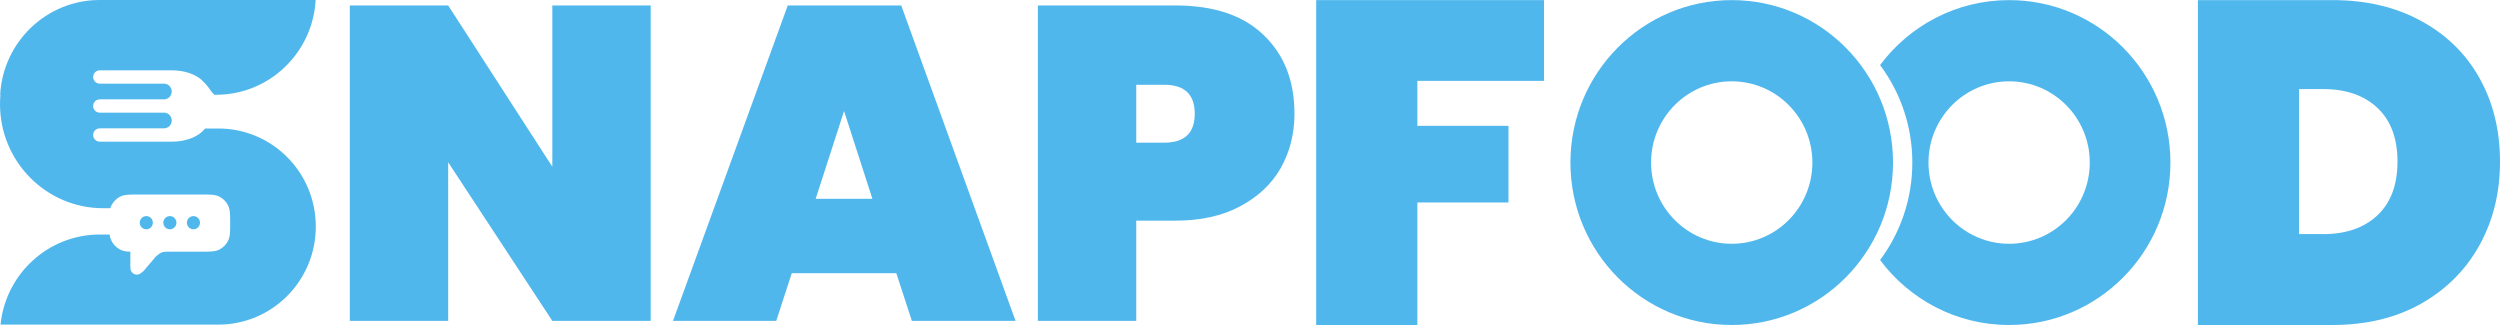
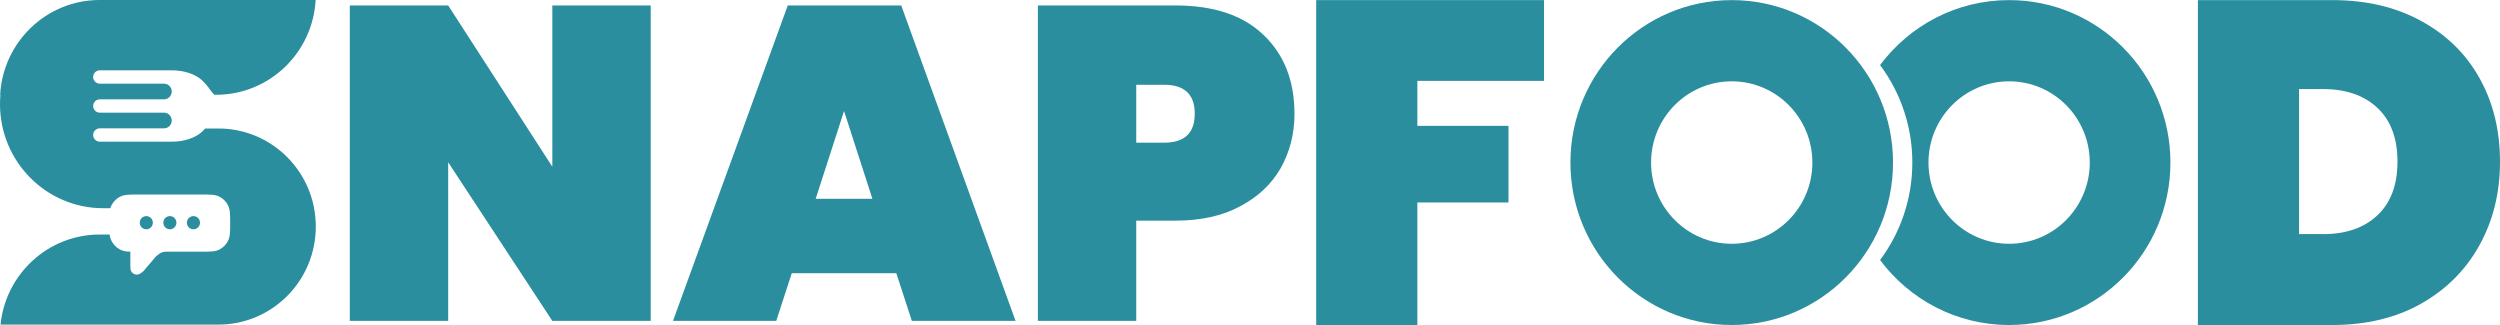
<svg xmlns="http://www.w3.org/2000/svg" id="Layer_1" data-name="Layer 1" viewBox="0 0 1000 130">
  <defs>
    <style>
      .cls-1, .cls-2 {
-         fill: #50b7ed;
+         fill: #2A8E9E;
      }

      .cls-2 {
        fill-rule: evenodd;
      }
    </style>
  </defs>
  <path class="cls-1" d="m617.61.04v32.31h-50.67v17.99h36.45v30.65h-36.45v49.01h-40.46V.04h91.13Z" />
  <path class="cls-1" d="m932.93.04c13.49,0,25.27,2.75,35.36,8.26,10.21,5.51,18.04,13.15,23.51,22.94,5.47,9.79,8.2,20.93,8.2,33.41s-2.73,23.49-8.2,33.41c-5.47,9.91-13.3,17.74-23.51,23.5-10.08,5.63-21.87,8.44-35.36,8.44h-53.77V.04h53.77Zm-3.65,93.61c9.11,0,16.34-2.51,21.69-7.53,5.35-5.02,8.02-12.18,8.02-21.48s-2.67-16.46-8.02-21.48c-5.35-5.02-12.58-7.53-21.69-7.53h-9.66v58h9.66Z" />
  <path class="cls-2" d="m752.03,26.03c8.1,10.86,12.9,24.36,12.9,38.99s-4.8,28.13-12.9,38.99c11.77,15.78,30.51,25.99,51.62,25.99,35.63,0,64.52-29.09,64.52-64.98S839.28.04,803.65.04c-21.11,0-39.85,10.21-51.62,25.99Zm51.62,71.48c17.82,0,32.26-14.55,32.26-32.49s-14.44-32.49-32.26-32.49-32.26,14.55-32.26,32.49,14.44,32.49,32.26,32.49Z" />
  <path class="cls-1" d="m628.17,65.02c0,35.89,28.89,64.98,64.52,64.98s64.52-29.09,64.52-64.98S728.33.04,692.69.04s-64.52,29.09-64.52,64.98Zm96.78,0c0,17.94-14.44,32.49-32.26,32.49s-32.26-14.55-32.26-32.49,14.44-32.49,32.26-32.49,32.26,14.55,32.26,32.49Z" />
  <path class="cls-1" d="m260.28,128.35h-39.35l-41.66-63.44v63.44h-39.35V2.18h39.35l41.66,64.51V2.18h39.35v126.17Z" />
  <path class="cls-1" d="m358.53,109.28h-41.83l-6.2,19.07h-41.3L315.11,2.18h45.38l45.73,126.17h-41.48l-6.21-19.07Zm-9.57-29.76l-11.34-35.11-11.35,35.11h22.69Z" />
  <path class="cls-1" d="m517.79,45.49c0,7.96-1.83,15.21-5.5,21.74-3.66,6.42-9.1,11.52-16.31,15.33-7.09,3.8-15.72,5.7-25.88,5.7h-15.6v40.1h-39.35V2.18h54.95c15.36,0,27.12,3.92,35.27,11.76,8.27,7.84,12.41,18.36,12.41,31.54Zm-52.12,11.58c8.15,0,12.23-3.86,12.23-11.58s-4.08-11.58-12.23-11.58h-11.17v23.17h11.17Z" />
  <path class="cls-1" d="m0,41.66c0-1.26.06-2.52.17-3.75H.06C1.22,16.77,18.6,0,39.87,0h86.39c-1.16,21.13-18.54,37.91-39.81,37.91h-.7c-.66-.6-1.23-1.3-1.72-2.03-1.07-1.63-2.31-2.87-2.82-3.36-.07-.07-.15-.14-.22-.21-.08-.08-.16-.16-.24-.24-.92-.87-4.66-3.93-12.06-3.93h-28.8c-1.46,0-2.63,1.19-2.63,2.66s1.18,2.66,2.64,2.66h25.68c1.72,0,3.11,1.4,3.11,3.14s-1.39,3.14-3.11,3.14h-25.68c-1.46,0-2.64,1.19-2.64,2.66s1.18,2.66,2.64,2.66h25.68c1.72,0,3.11,1.4,3.11,3.14s-1.39,3.14-3.11,3.14h-25.68c-1.46,0-2.64,1.19-2.64,2.66s1.18,2.66,2.64,2.66h28.8c7.4,0,11.15-3.06,12.06-3.93.08-.08.16-.16.24-.24.07-.07.14-.14.22-.21.2-.19.5-.49.86-.88h5.3c21.51,0,38.94,17.56,38.94,39.22s-17.44,39.22-38.94,39.22H.21c2.05-20.24,19.03-36.03,39.67-36.03h3.96c.04.36.1.68.18,1,.73,2.73,2.85,4.87,5.56,5.6.72.19,1.53.25,2.56.26v5.29c0,.51,0,.99.03,1.38.03.38.12.99.54,1.52.5.63,1.25.99,2.05.99.67,0,1.2-.32,1.51-.53.32-.22.7-.52,1.09-.84l5.05-5.94c1.07-.86,1.44-1.15,1.83-1.35.38-.19.78-.34,1.2-.42.43-.09.9-.1,2.27-.1h12.79c1.7,0,3.08,0,4.19-.09,1.15-.09,2.15-.29,3.08-.77,1.48-.76,2.68-1.97,3.44-3.46.47-.94.67-1.95.77-3.11.09-1.07.09-2.39.09-4,0-1.61,0-2.93-.09-4-.09-1.15-.29-2.17-.77-3.11-.75-1.49-1.96-2.7-3.44-3.46-.93-.48-1.94-.68-3.08-.77-1.11-.09-2.49-.09-4.19-.09h-25.2c-1.7,0-3.08,0-4.19.09-1.15.09-2.15.29-3.08.77-1.48.76-2.68,1.97-3.44,3.46-.19.37-.33.76-.45,1.16h-2.79C18.52,83.32,0,64.67,0,41.66Z" />
  <path class="cls-2" d="m55.9,89.08c0-1.46,1.17-2.64,2.62-2.64s2.62,1.18,2.62,2.64-1.17,2.64-2.62,2.64-2.62-1.18-2.62-2.64Zm9.43,0c0-1.46,1.17-2.64,2.62-2.64s2.62,1.18,2.62,2.64-1.17,2.64-2.62,2.64-2.62-1.18-2.62-2.64Zm9.43,0c0-1.46,1.17-2.64,2.62-2.64s2.62,1.18,2.62,2.64-1.17,2.64-2.62,2.64-2.62-1.18-2.62-2.64Z" />
</svg>
